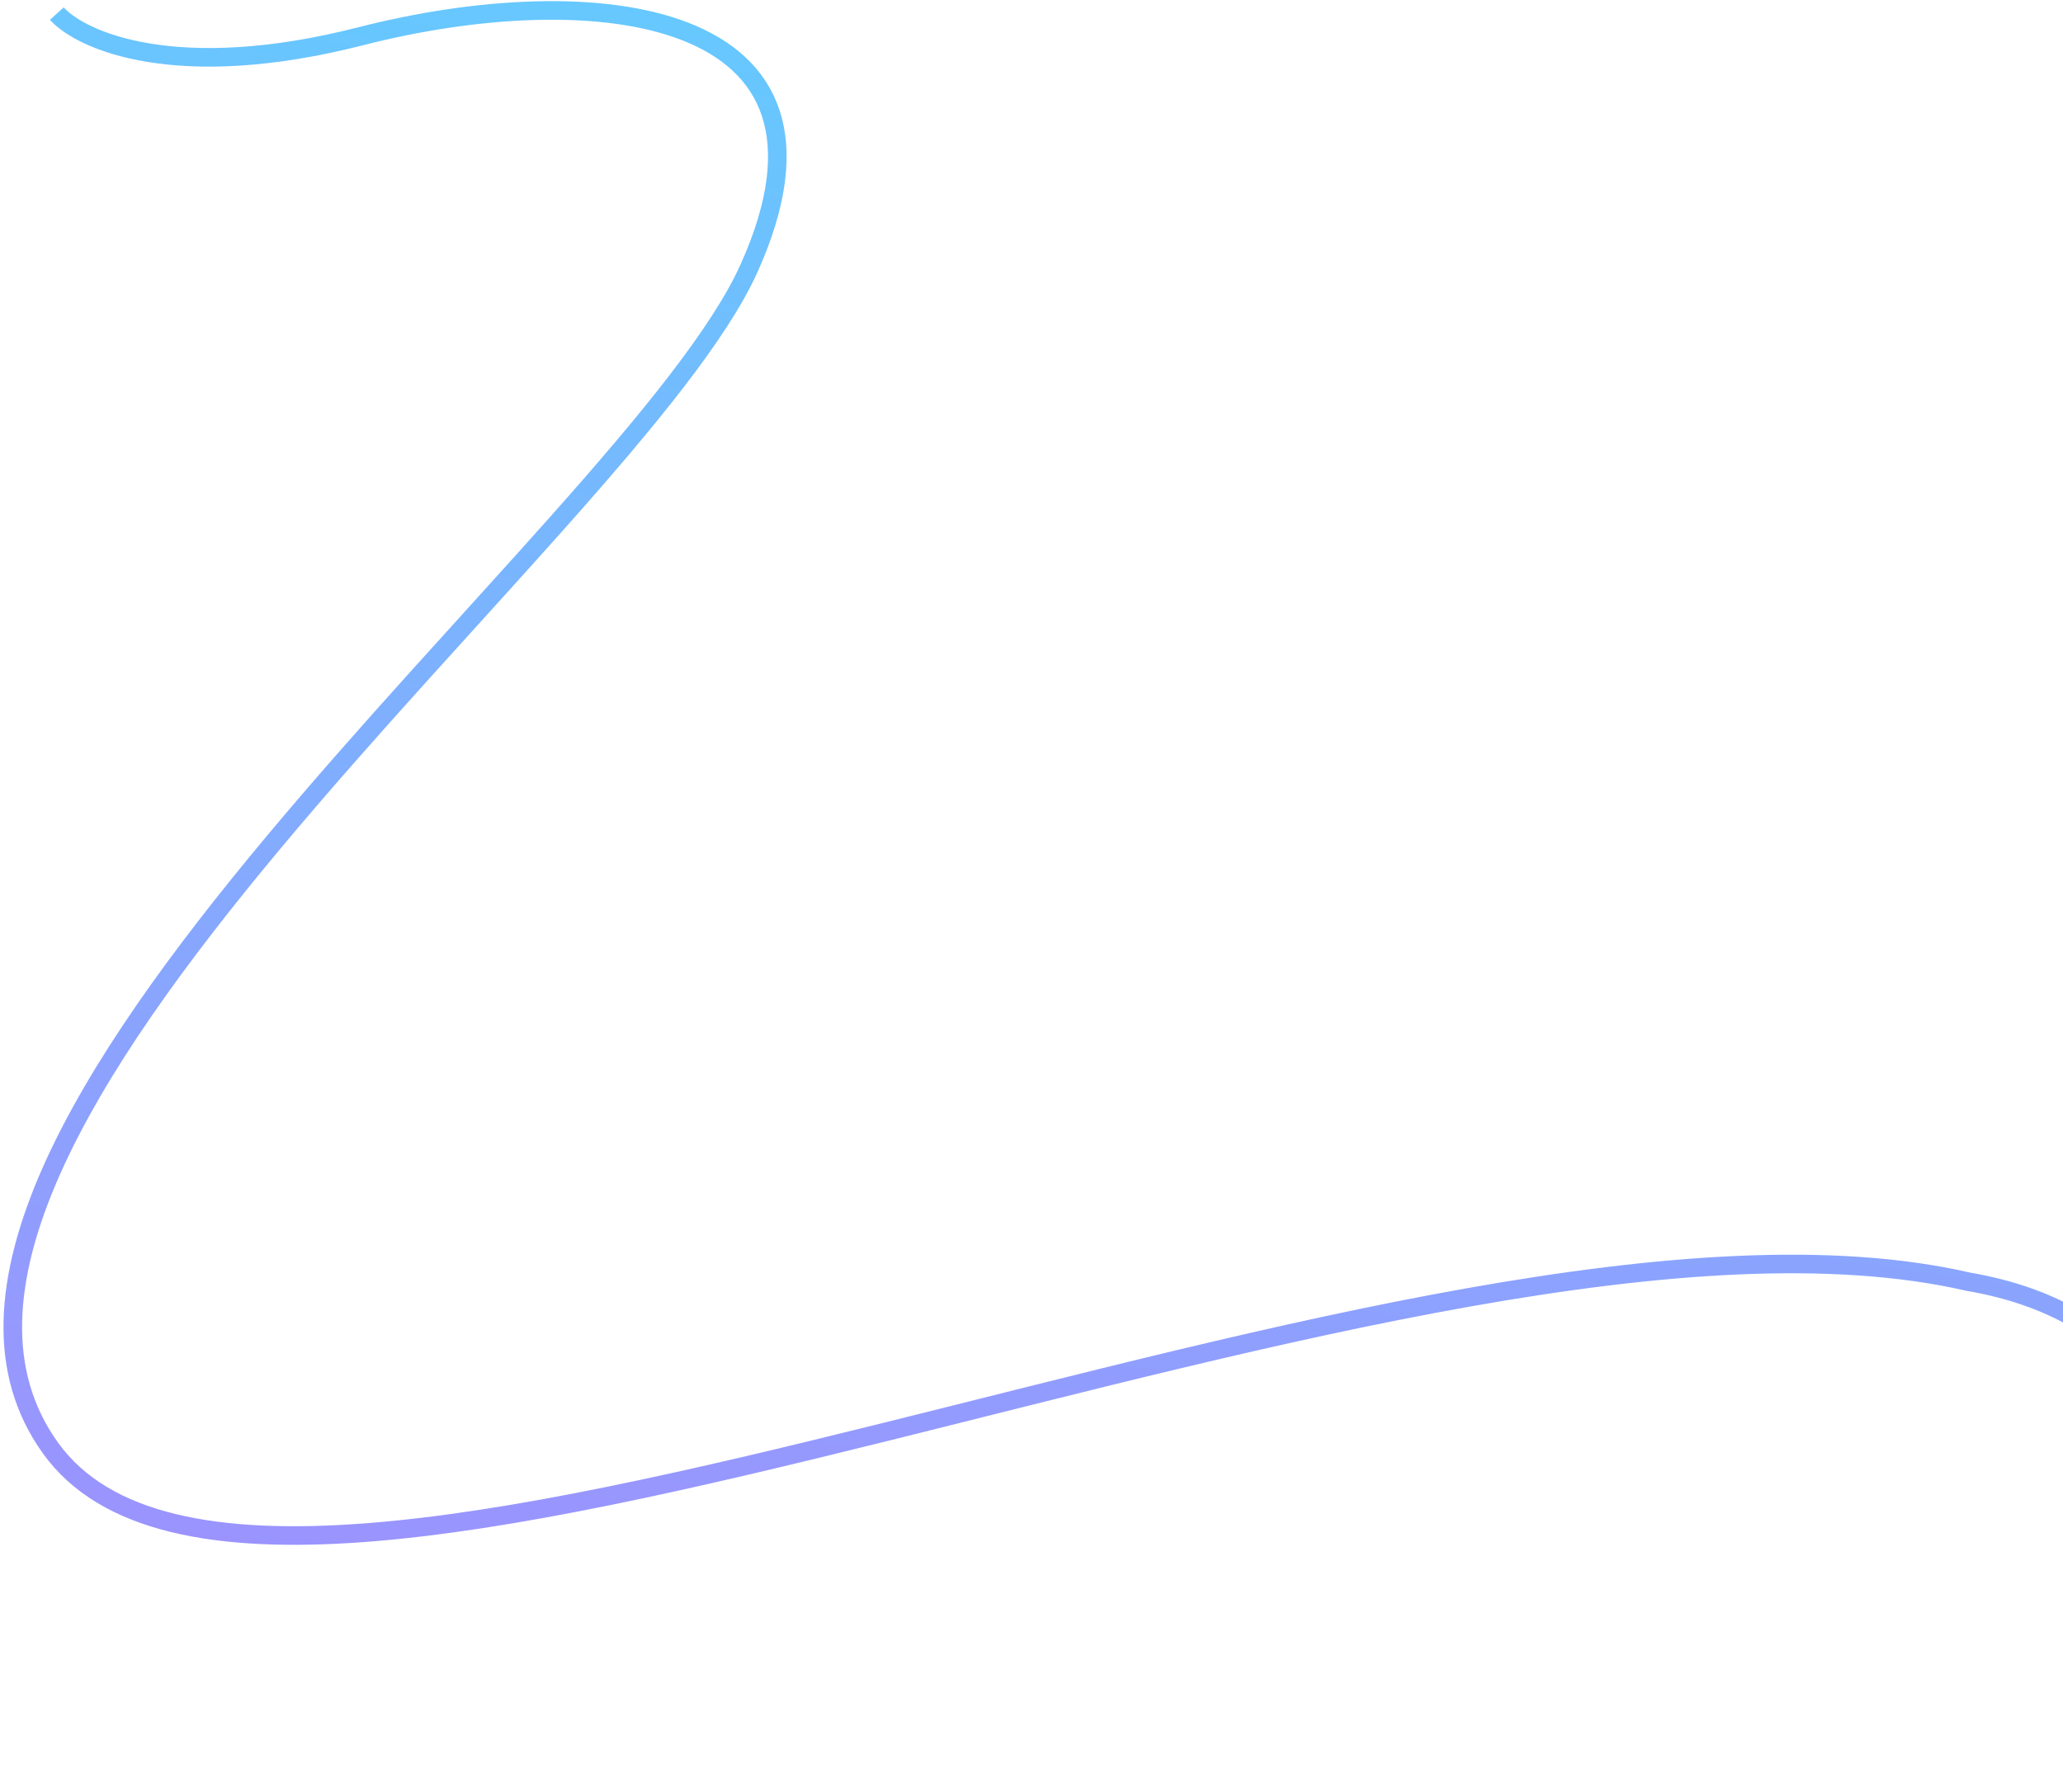
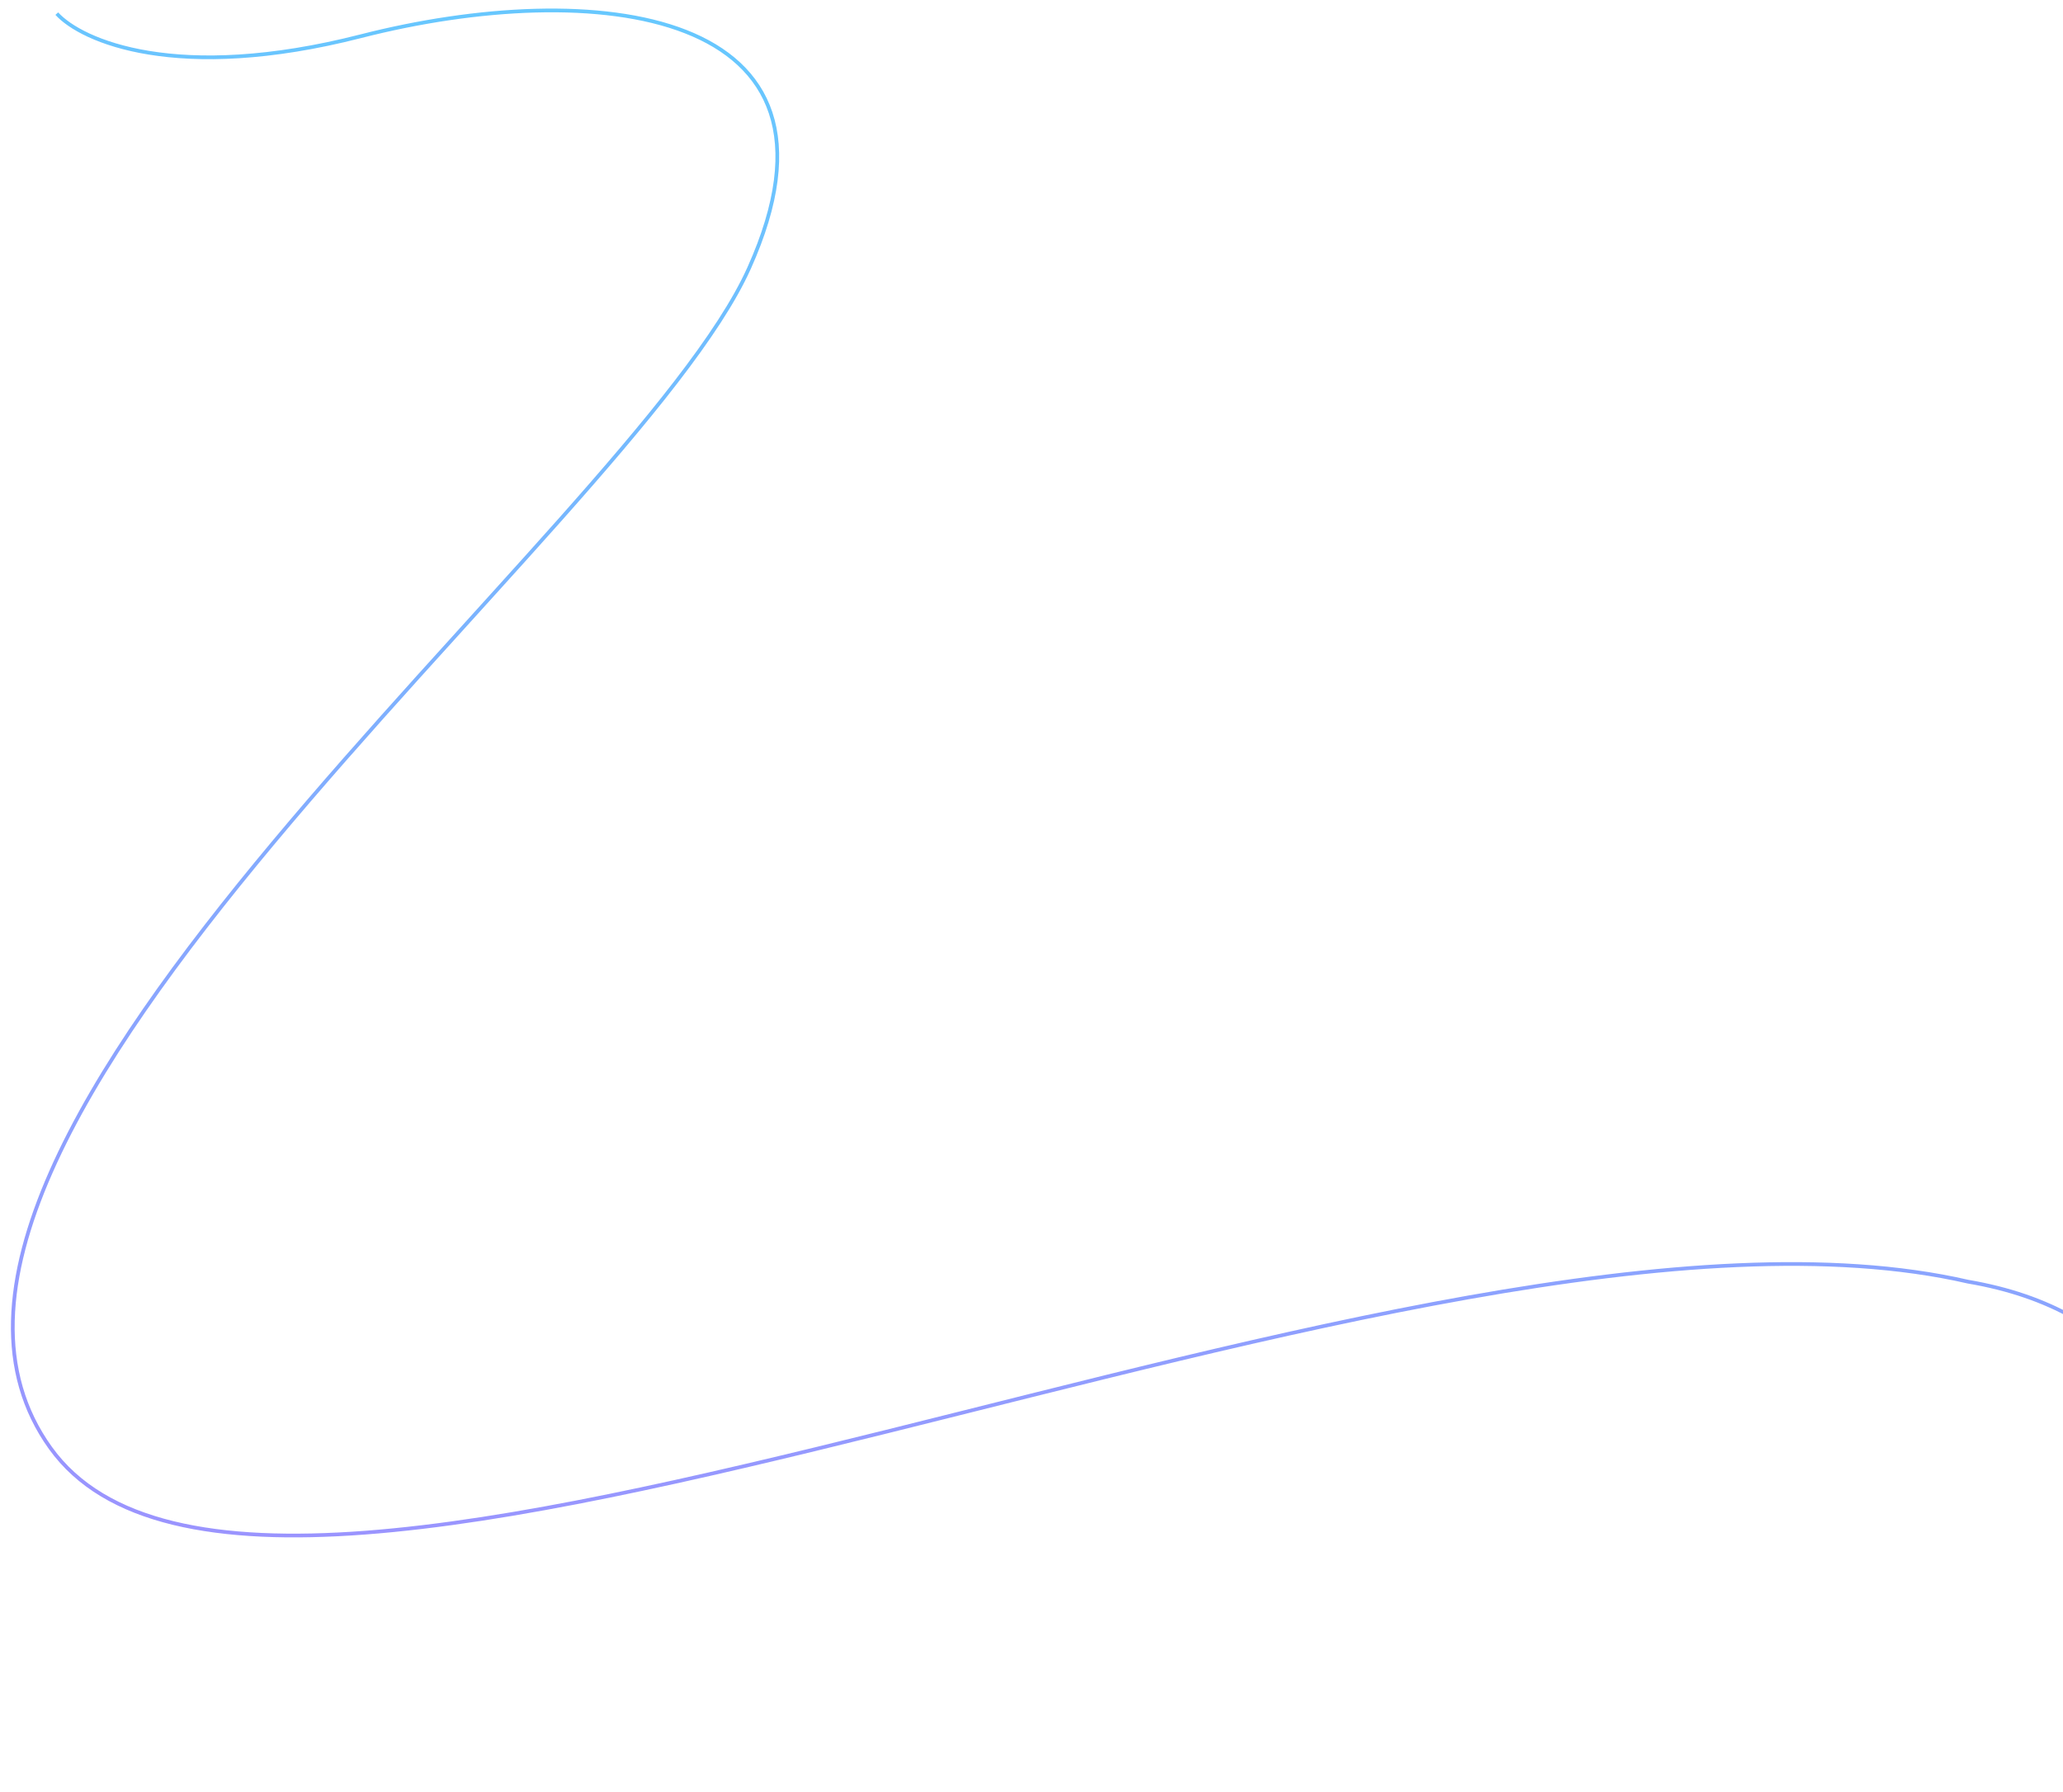
<svg xmlns="http://www.w3.org/2000/svg" width="555" height="482" viewBox="0 0 555 482" fill="none">
-   <path d="M15.28 3.667C21.911 10.974 47.561 22.417 97.118 9.736C159.063 -6.117 233.297 1.515 201.518 72.162C169.739 142.81 -45.211 307.749 13.566 389.611C72.343 471.474 382.324 311.044 529.444 344.865C618.657 360.105 589.324 464.742 579.48 479.719" stroke="url(#paint0_linear_117_34)" stroke-opacity="0.7" stroke-width="5" />
+   <path d="M15.28 3.667C21.911 10.974 47.561 22.417 97.118 9.736C159.063 -6.117 233.297 1.515 201.518 72.162C169.739 142.81 -45.211 307.749 13.566 389.611C72.343 471.474 382.324 311.044 529.444 344.865C618.657 360.105 589.324 464.742 579.48 479.719" stroke="url(#paint0_linear_117_34)" stroke-opacity="0.7" strokeWidth="5" />
  <defs>
    <linearGradient id="paint0_linear_117_34" x1="296.836" y1="-65.635" x2="185.825" y2="691.765" gradientUnits="userSpaceOnUse">
      <stop stop-color="#15BFFD" />
      <stop offset="1" stop-color="#9C37FD" />
    </linearGradient>
  </defs>
</svg>
